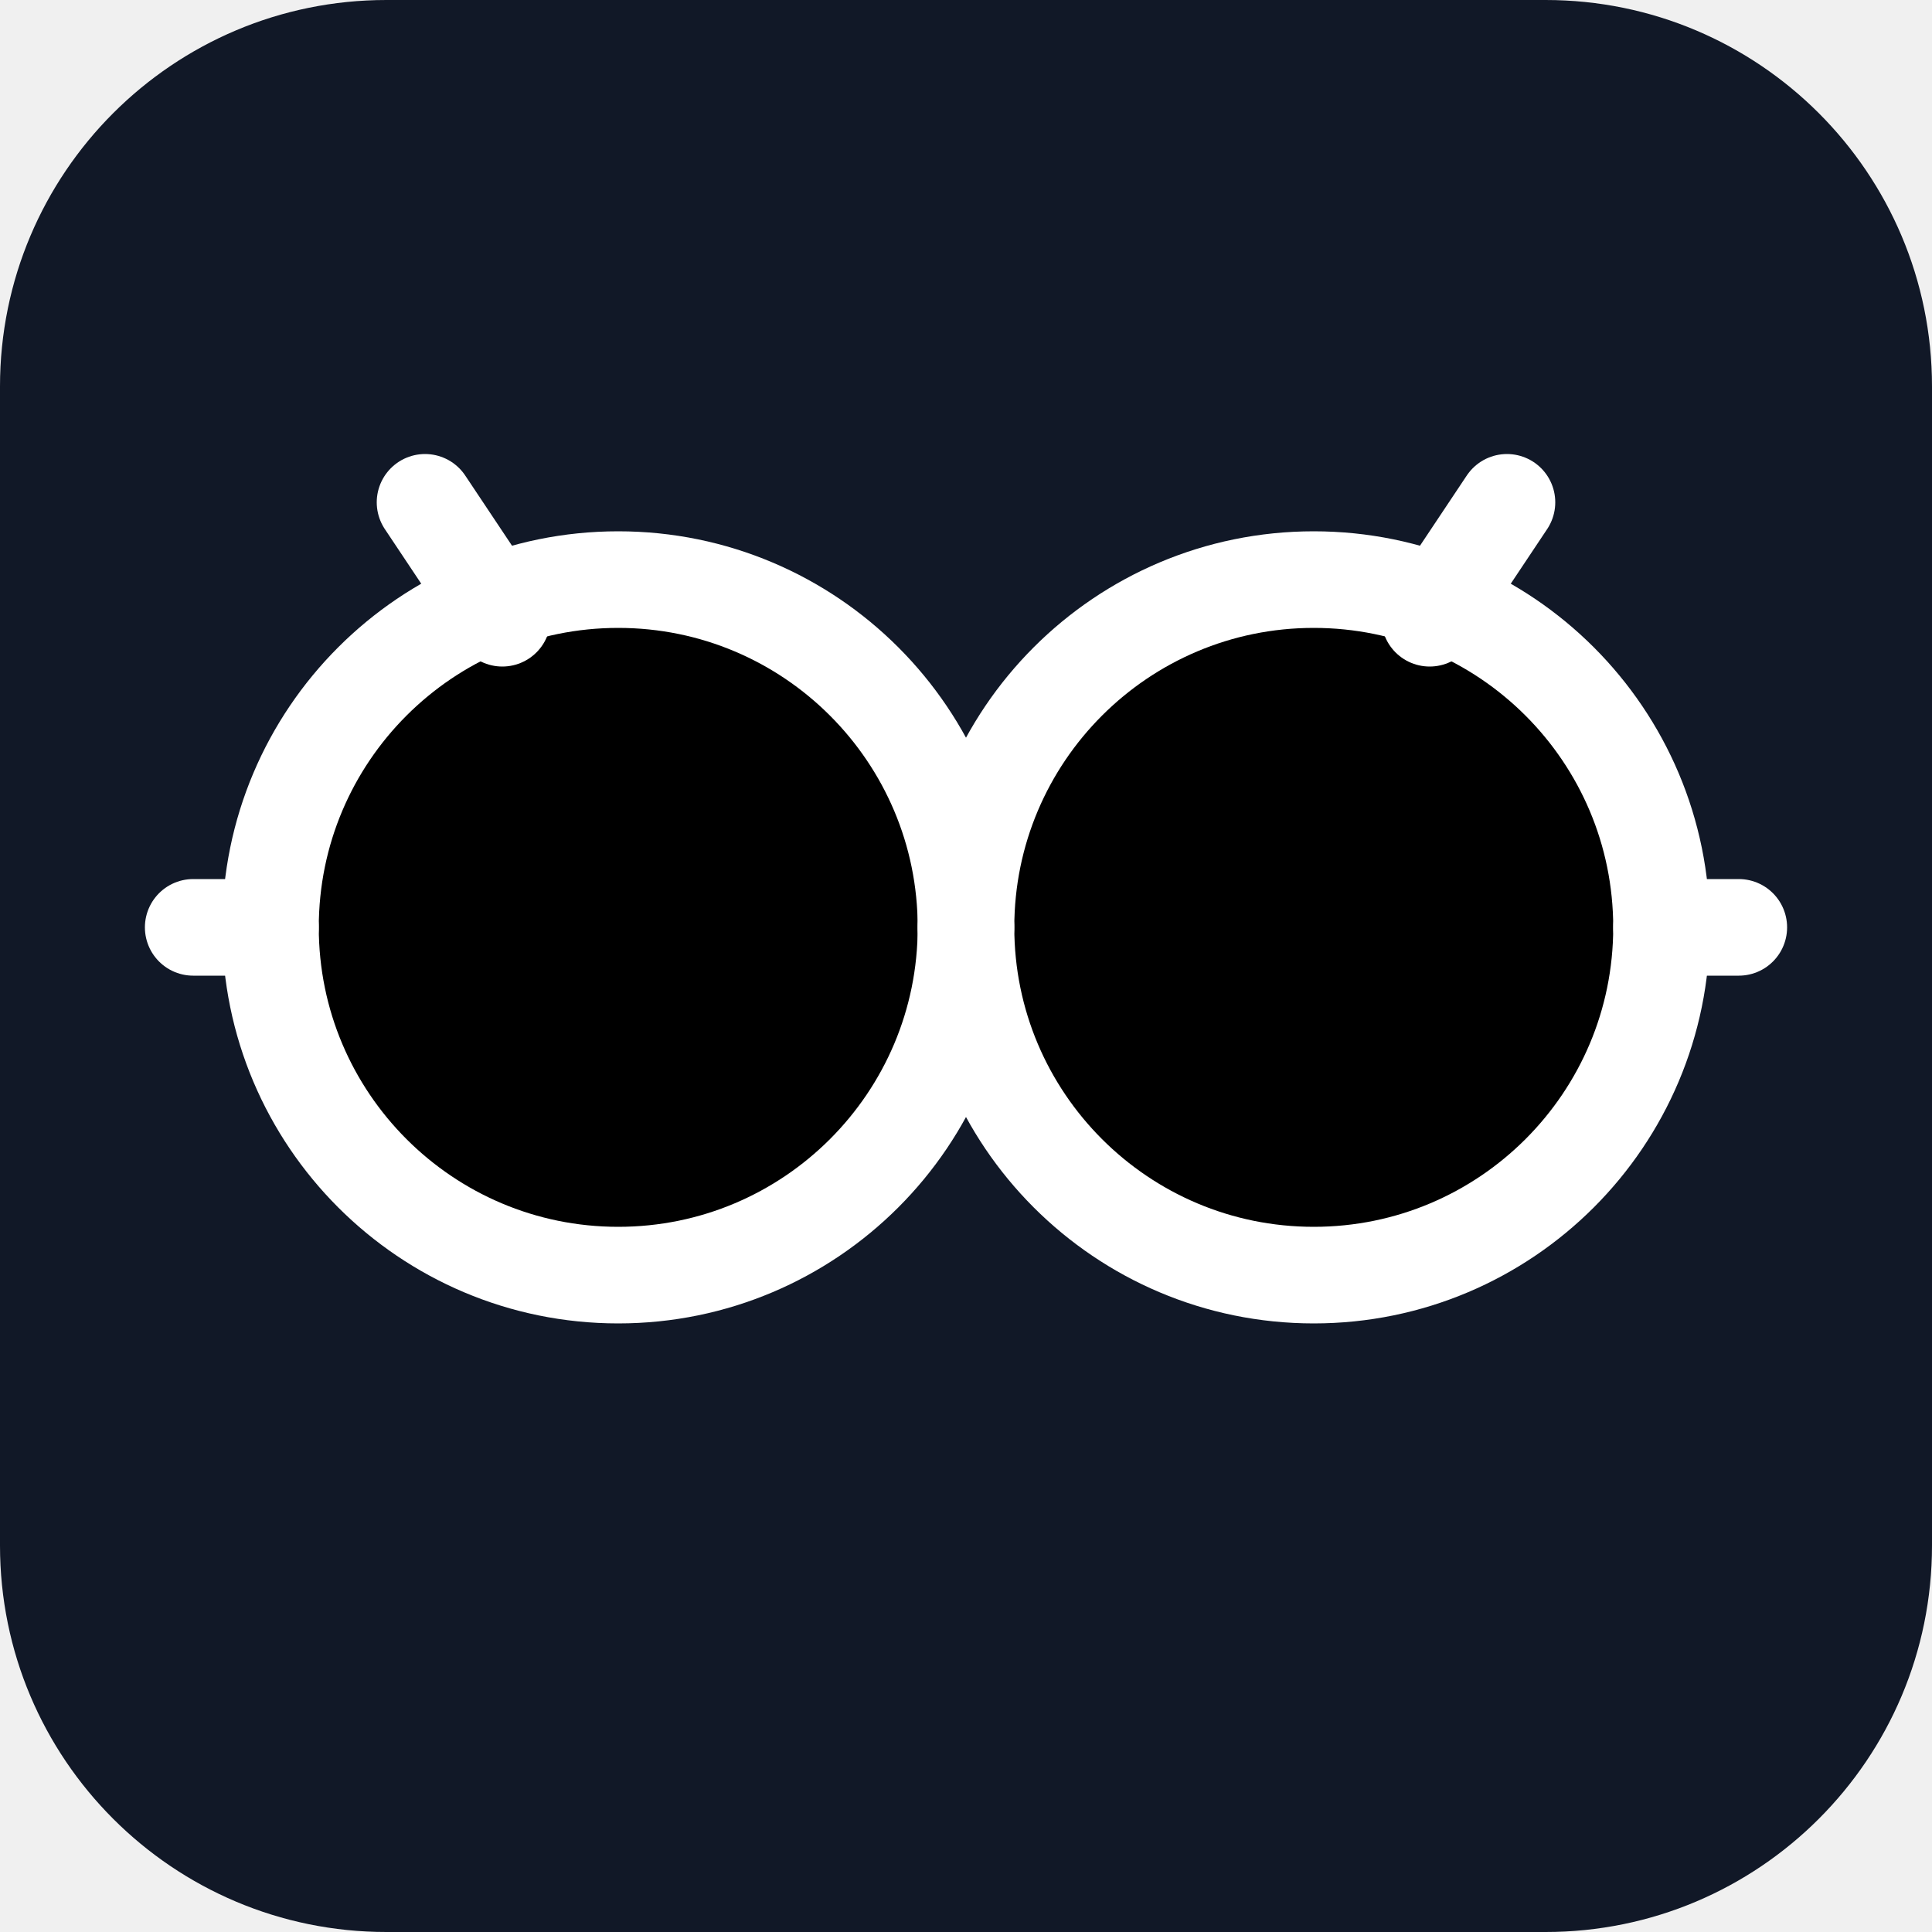
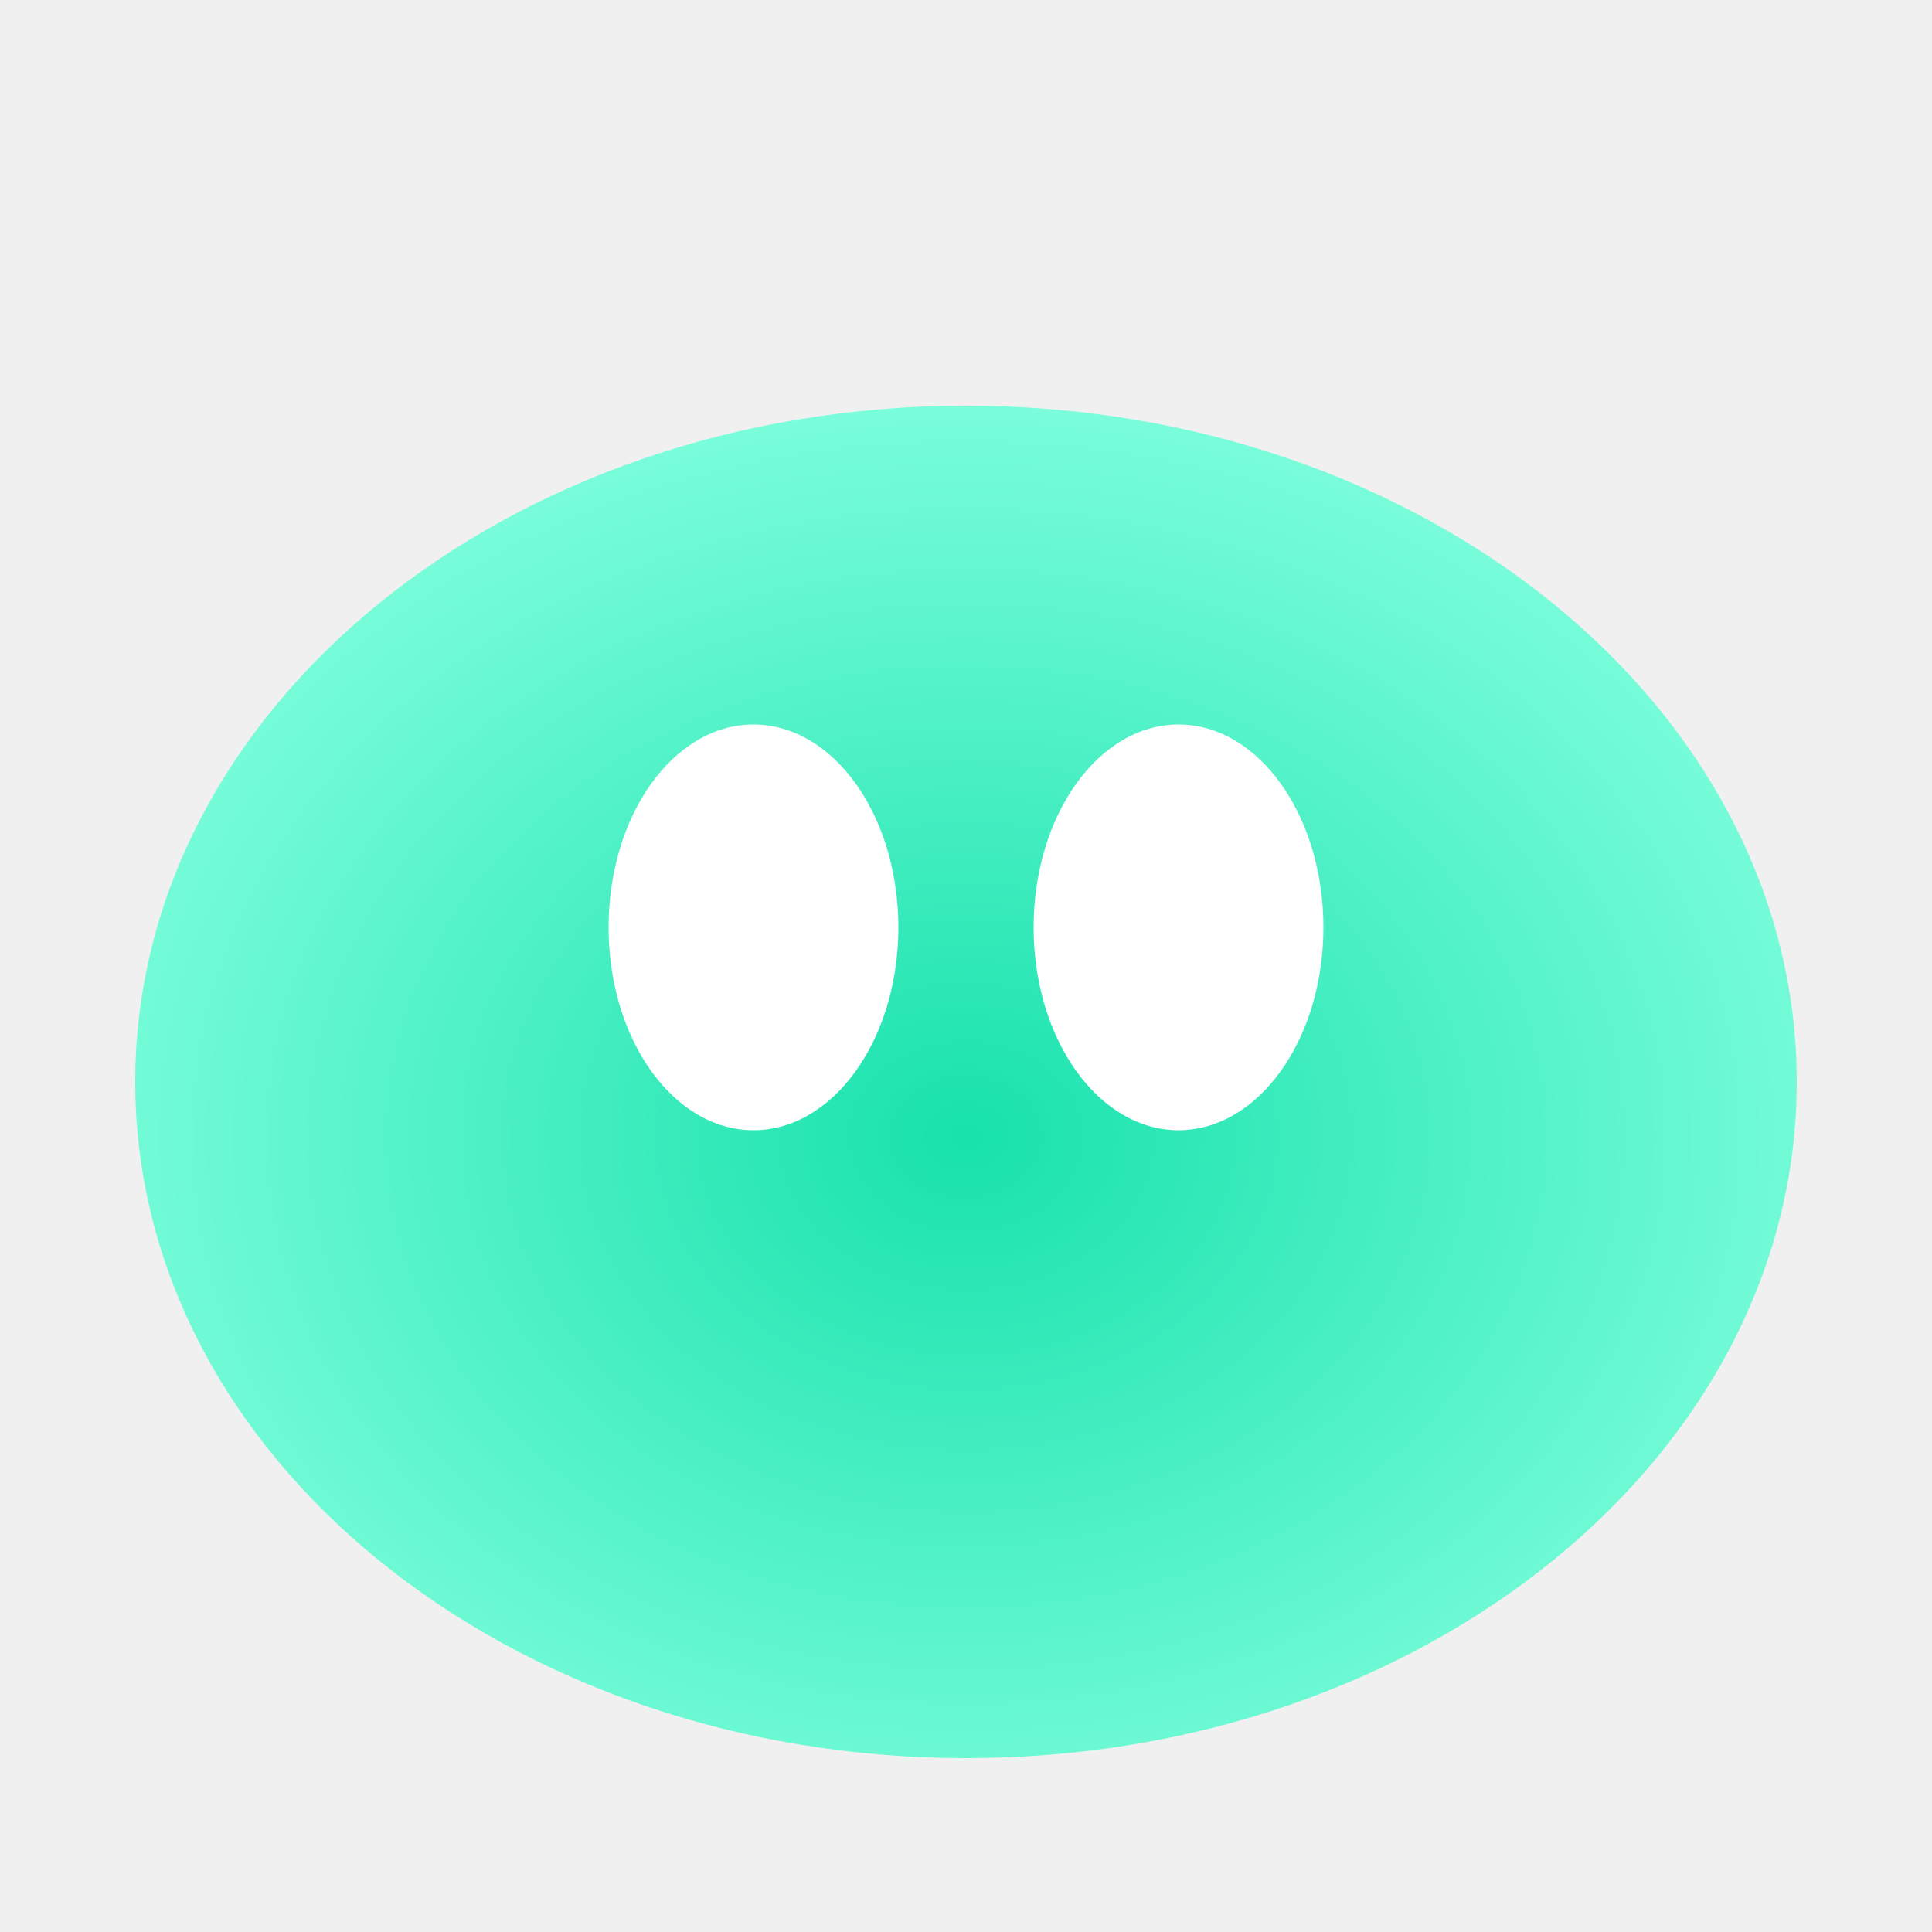
<svg xmlns="http://www.w3.org/2000/svg" viewBox="0 0 100 100">
-   <rect width="100" height="100" rx="20" fill="#111827" />
-   <g stroke="white" stroke-width="5" stroke-linecap="round" stroke-linejoin="round">
-     <circle cx="32" cy="48" r="18" />
-     <circle cx="68" cy="48" r="18" />
-     <path d="M50 48 H50" />
-     <path d="M10 48 H14" />
-     <path d="M26 32 L22 26" />
-     <path d="M90 48 H86" />
-     <path d="M74 32 L78 26" />
-   </g>
+   <defs>
+     <radialGradient id="faceGradient" cx="50%" cy="54%" r="58%">
+       <stop offset="0%" stop-color="#18E2AC" />
+       <stop offset="100%" stop-color="#82FFDE" />
+     </radialGradient>
+   </defs>
+   <ellipse cx="50" cy="56" rx="43" ry="35" fill="url(#faceGradient)" />
+   <ellipse cx="39" cy="48" rx="7.5" ry="10.5" fill="#fff" />
+   <ellipse cx="61" cy="48" rx="7.5" ry="10.5" fill="#fff" />
</svg>
